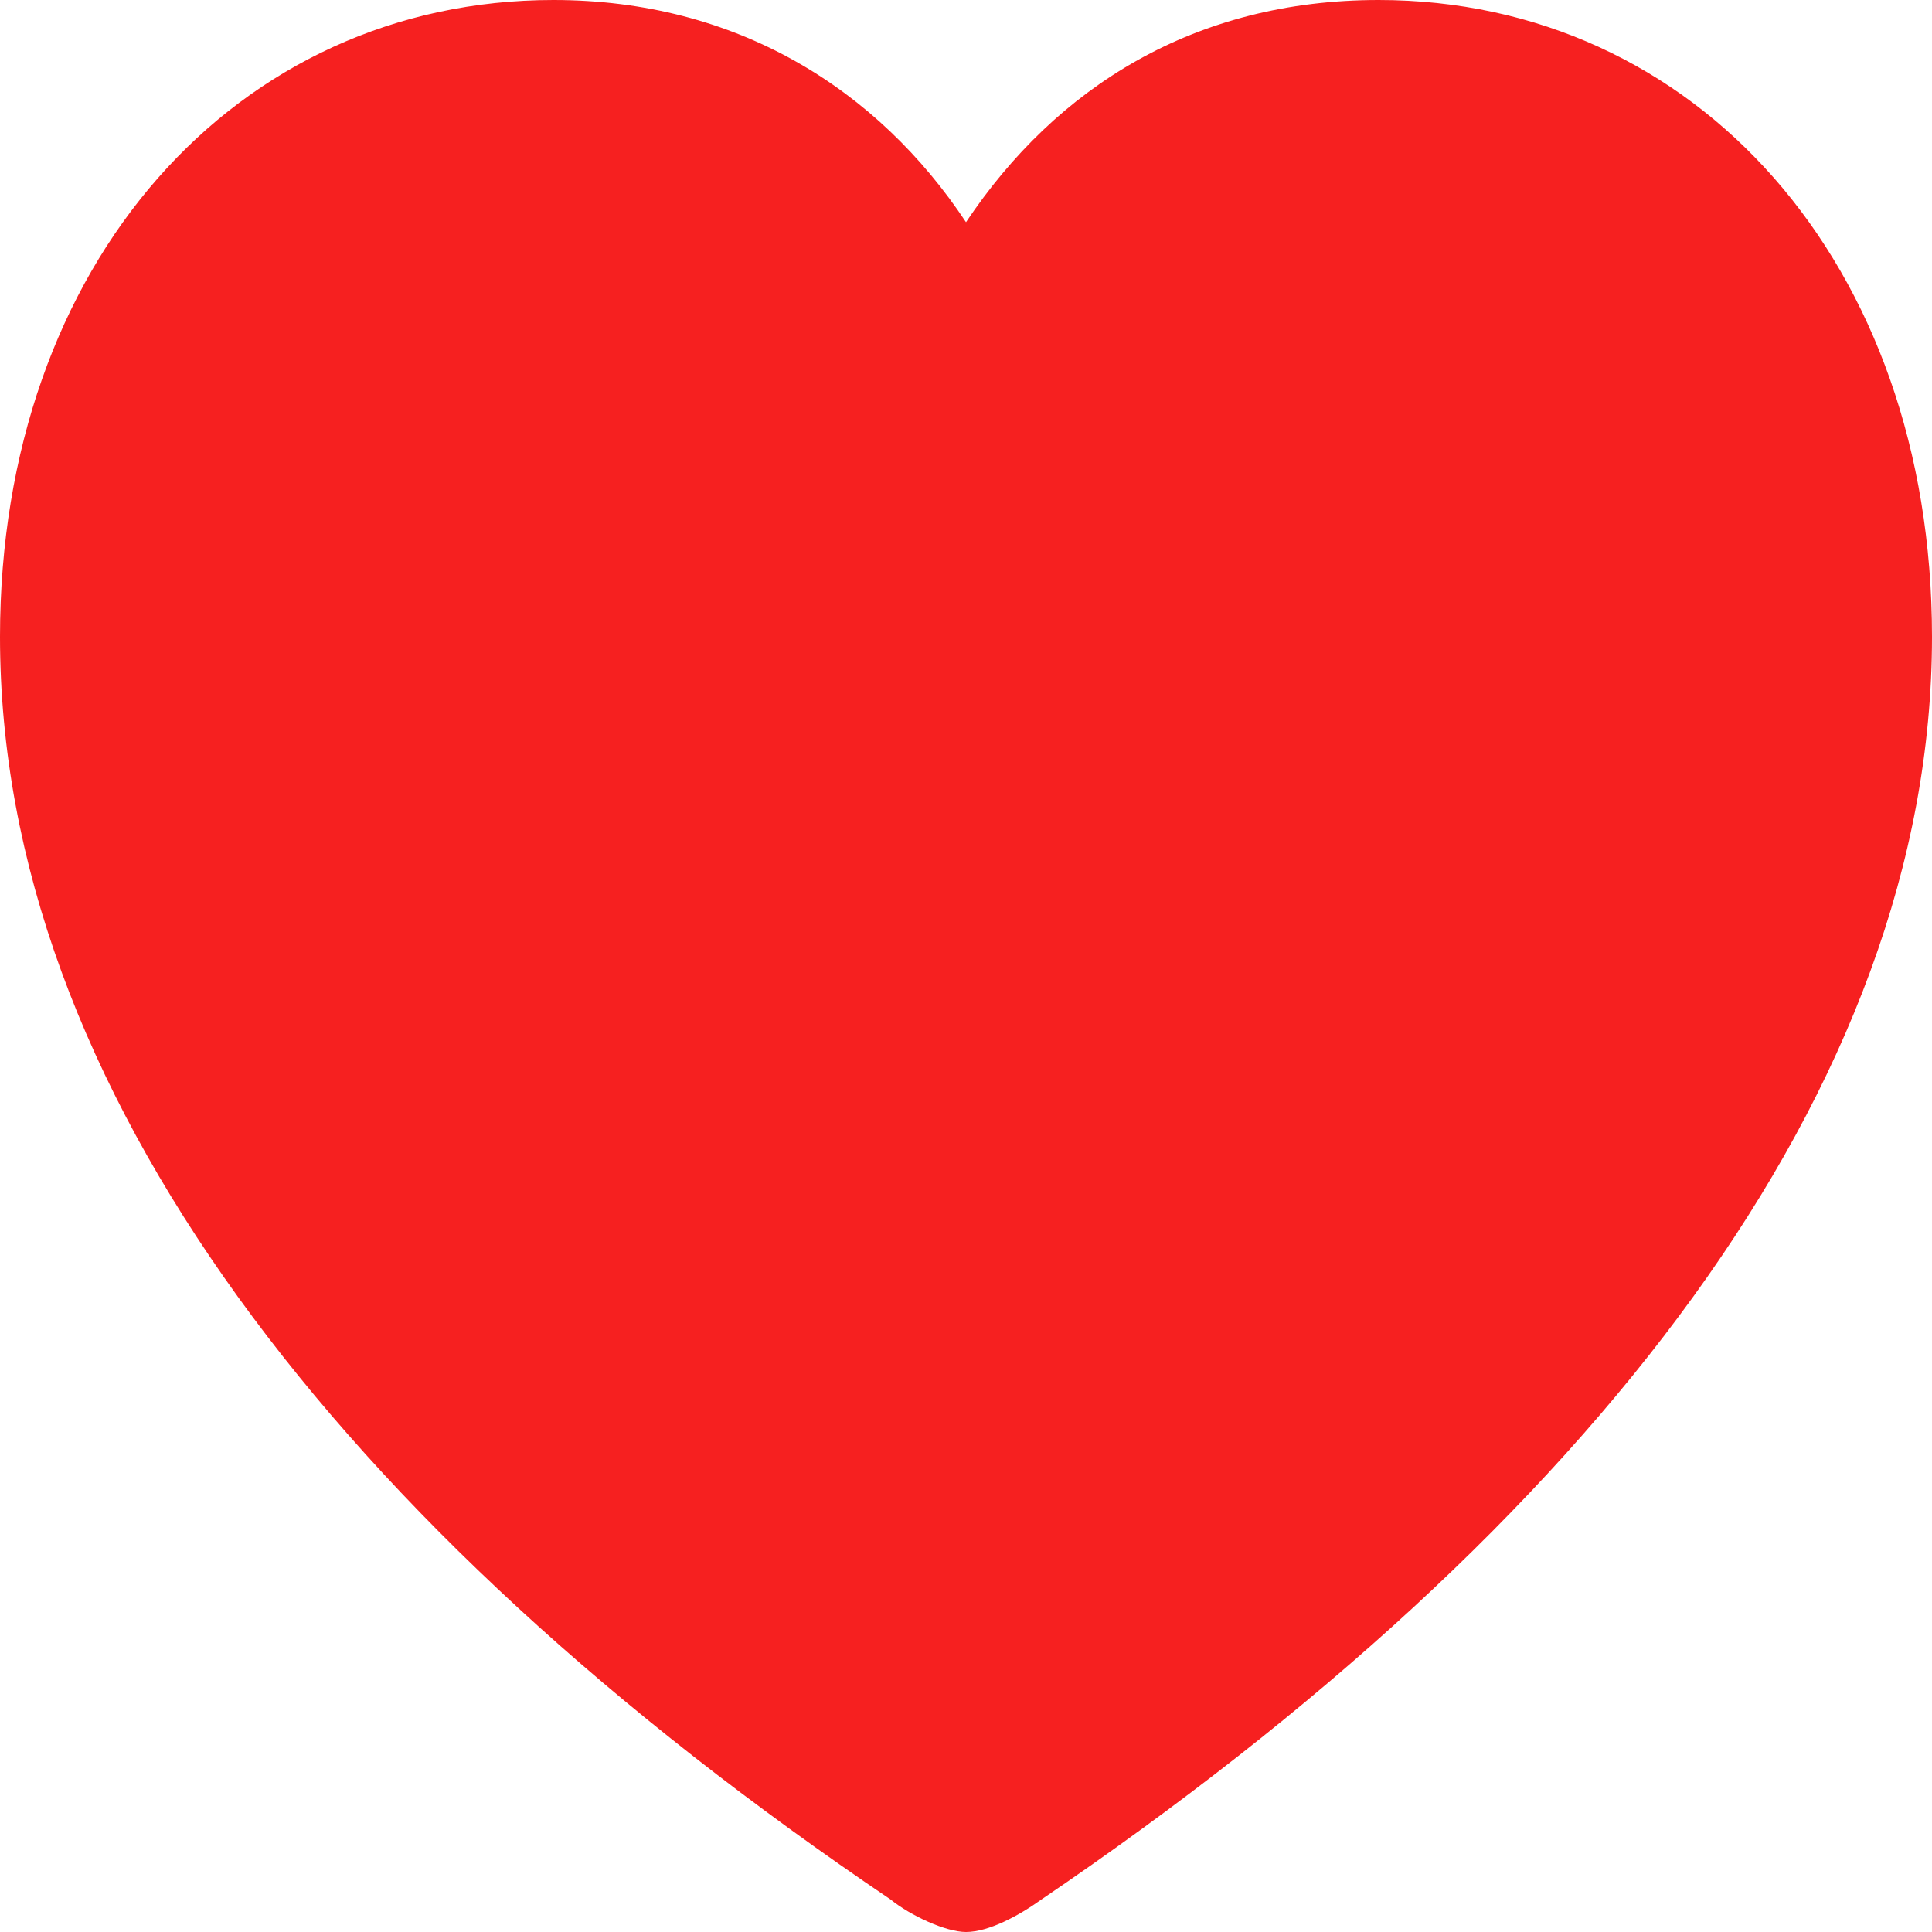
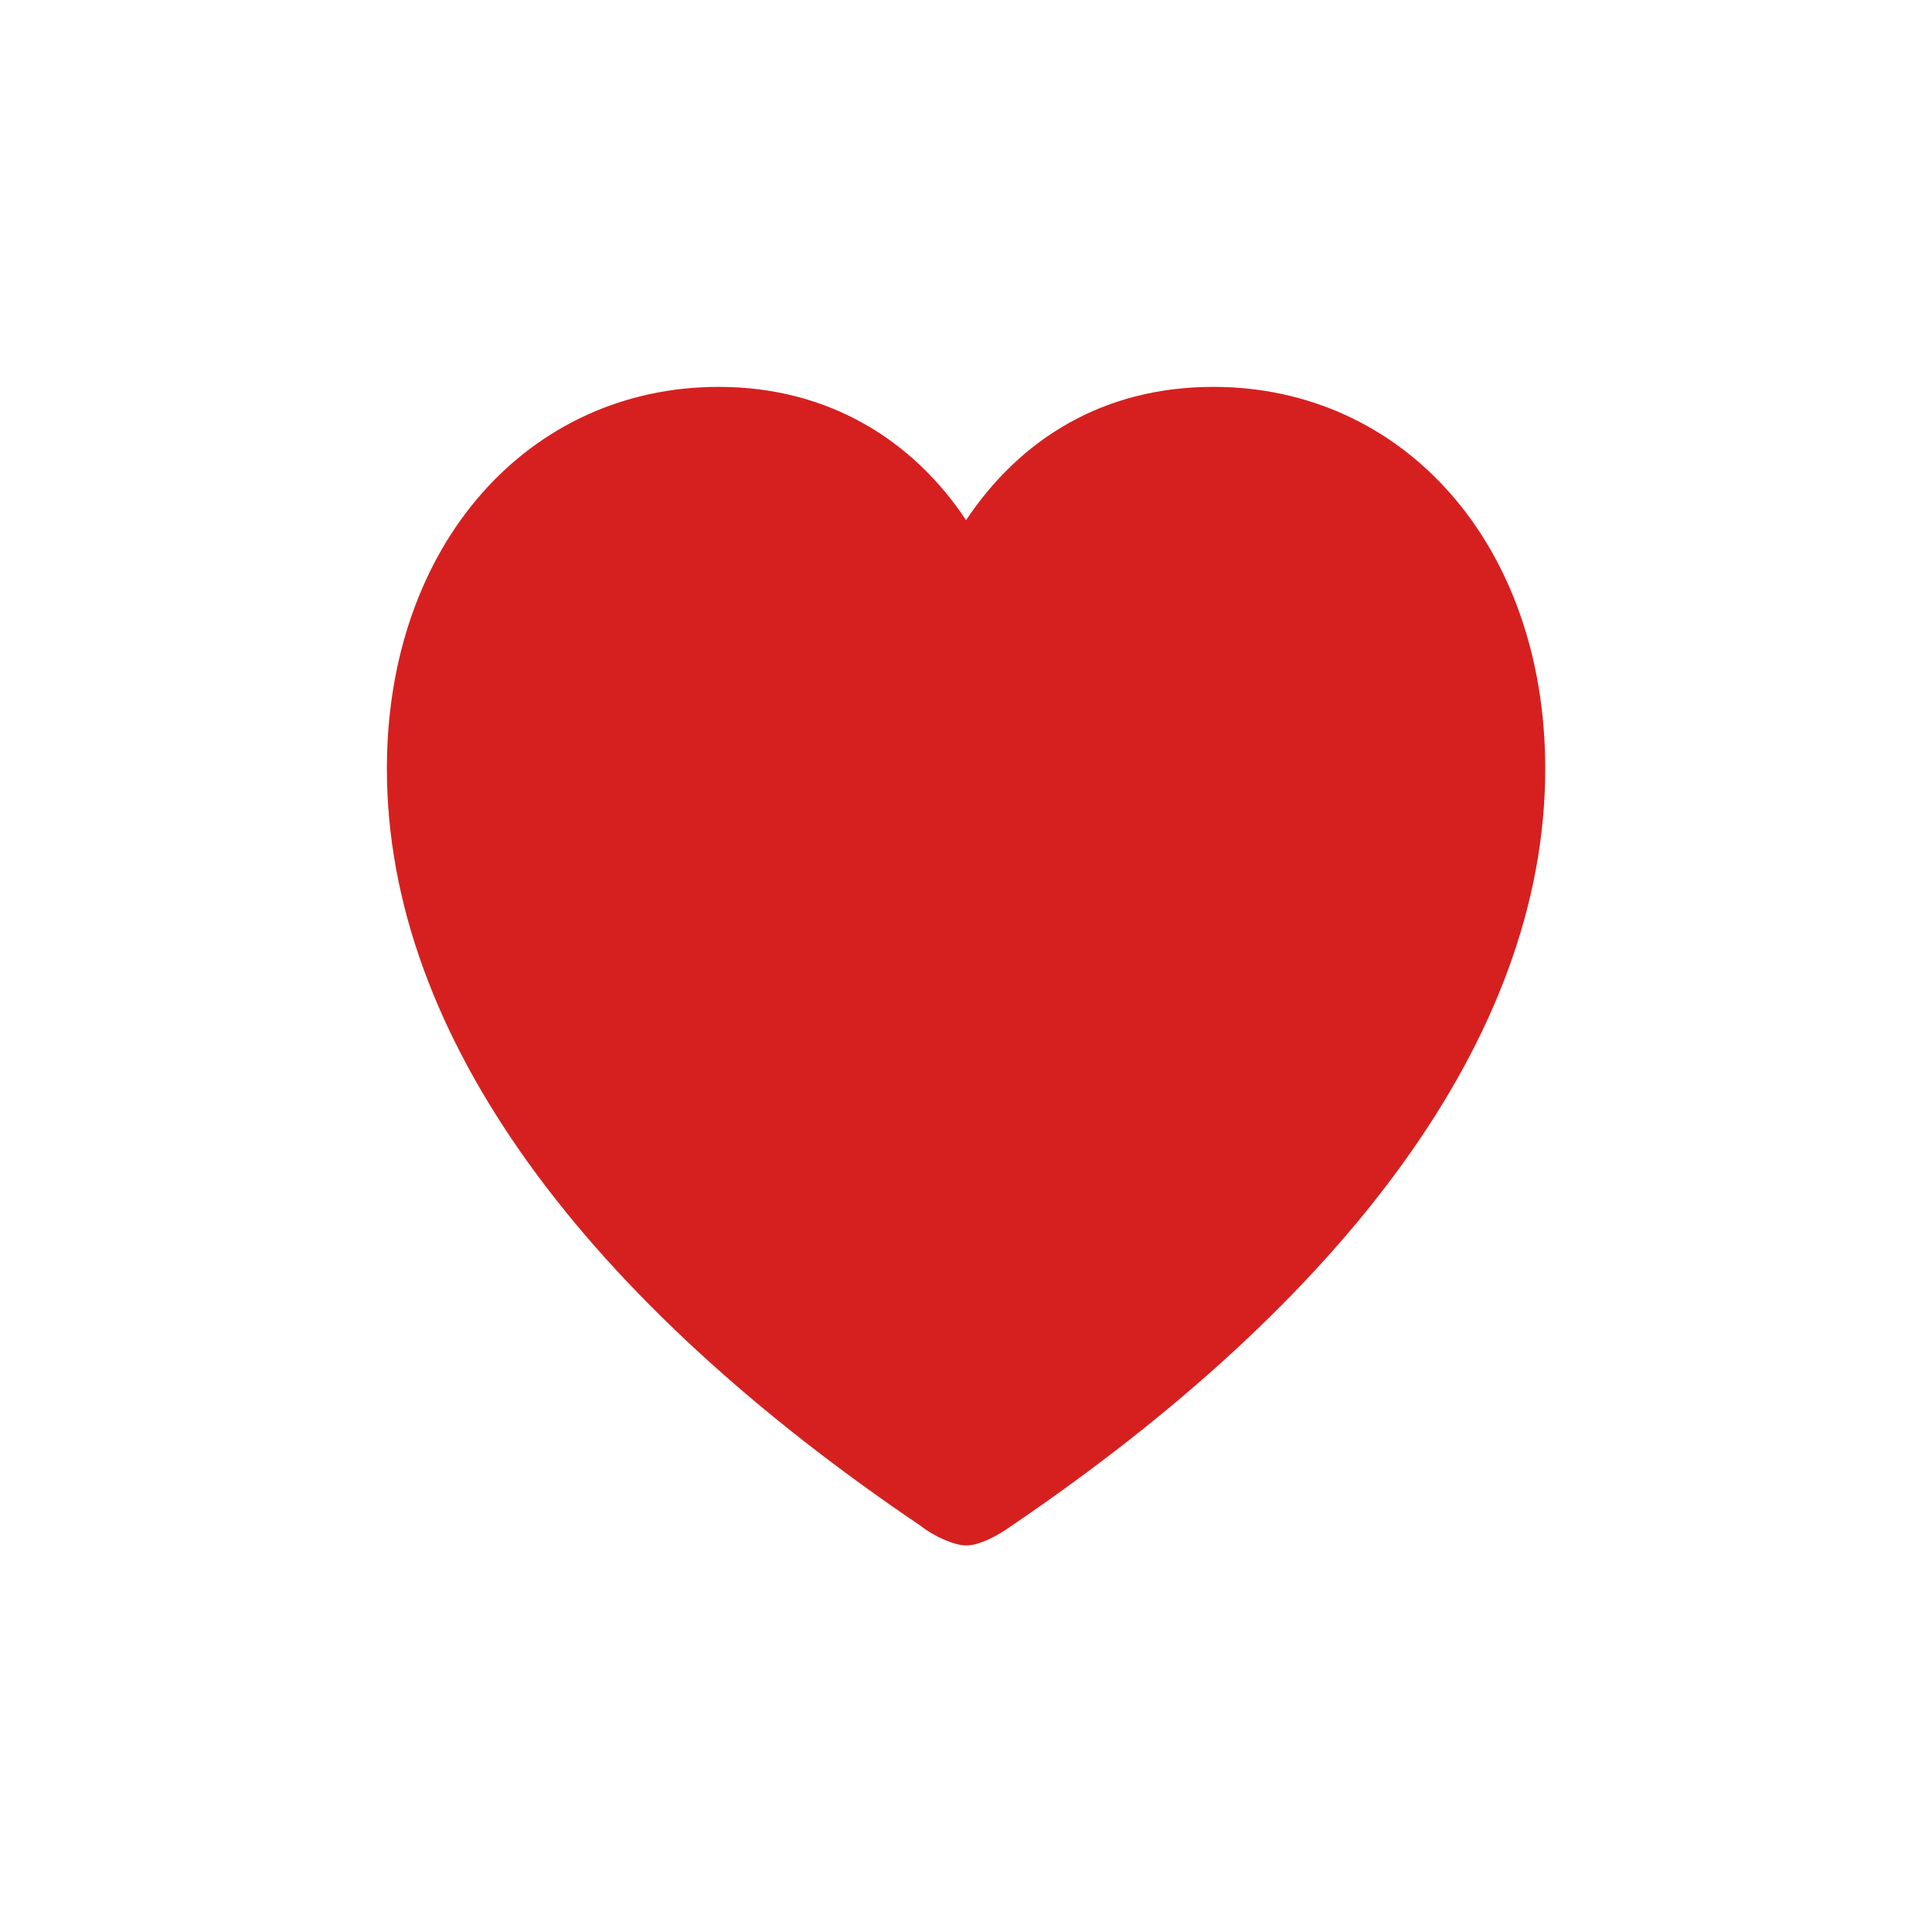
<svg xmlns="http://www.w3.org/2000/svg" viewBox="0 0 400 400" fill-rule="evenodd" clip-rule="evenodd" stroke-linejoin="round" stroke-miterlimit="2">
-   <path d="M0 131.837c0 93.128 69.792 184.012 184.375 261.431C188.542 396.634 195.833 400 200 400c4.687 0 10.937-3.366 15.625-6.732C329.687 315.848 400 224.965 400 131.838 400 54.417 351.04 0 285.416 0 247.396 0 218.75 17.952 200 46.003 181.77 18.513 152.604 0 114.583 0 48.958 0 0 54.418 0 131.837z" fill="#f62020" fill-rule="nonzero" />
+   <path fill="none" d="M0 0h400v400H0z" />
+   <path d="M80.1 159.158c0 55.847 41.845 110.348 110.545 156.775 2.498 2.019 6.87 4.037 9.368 4.037 2.81 0 6.558-2.018 9.368-4.037 68.388-46.427 110.545-100.928 110.545-156.775 0-46.427-29.353-79.06-68.7-79.06-22.796 0-39.97 10.765-51.213 27.587-10.93-16.485-28.417-27.587-51.213-27.587-39.346 0-68.7 32.633-68.7 79.06z" fill="#d62020" fill-rule="nonzero" />
</svg>
